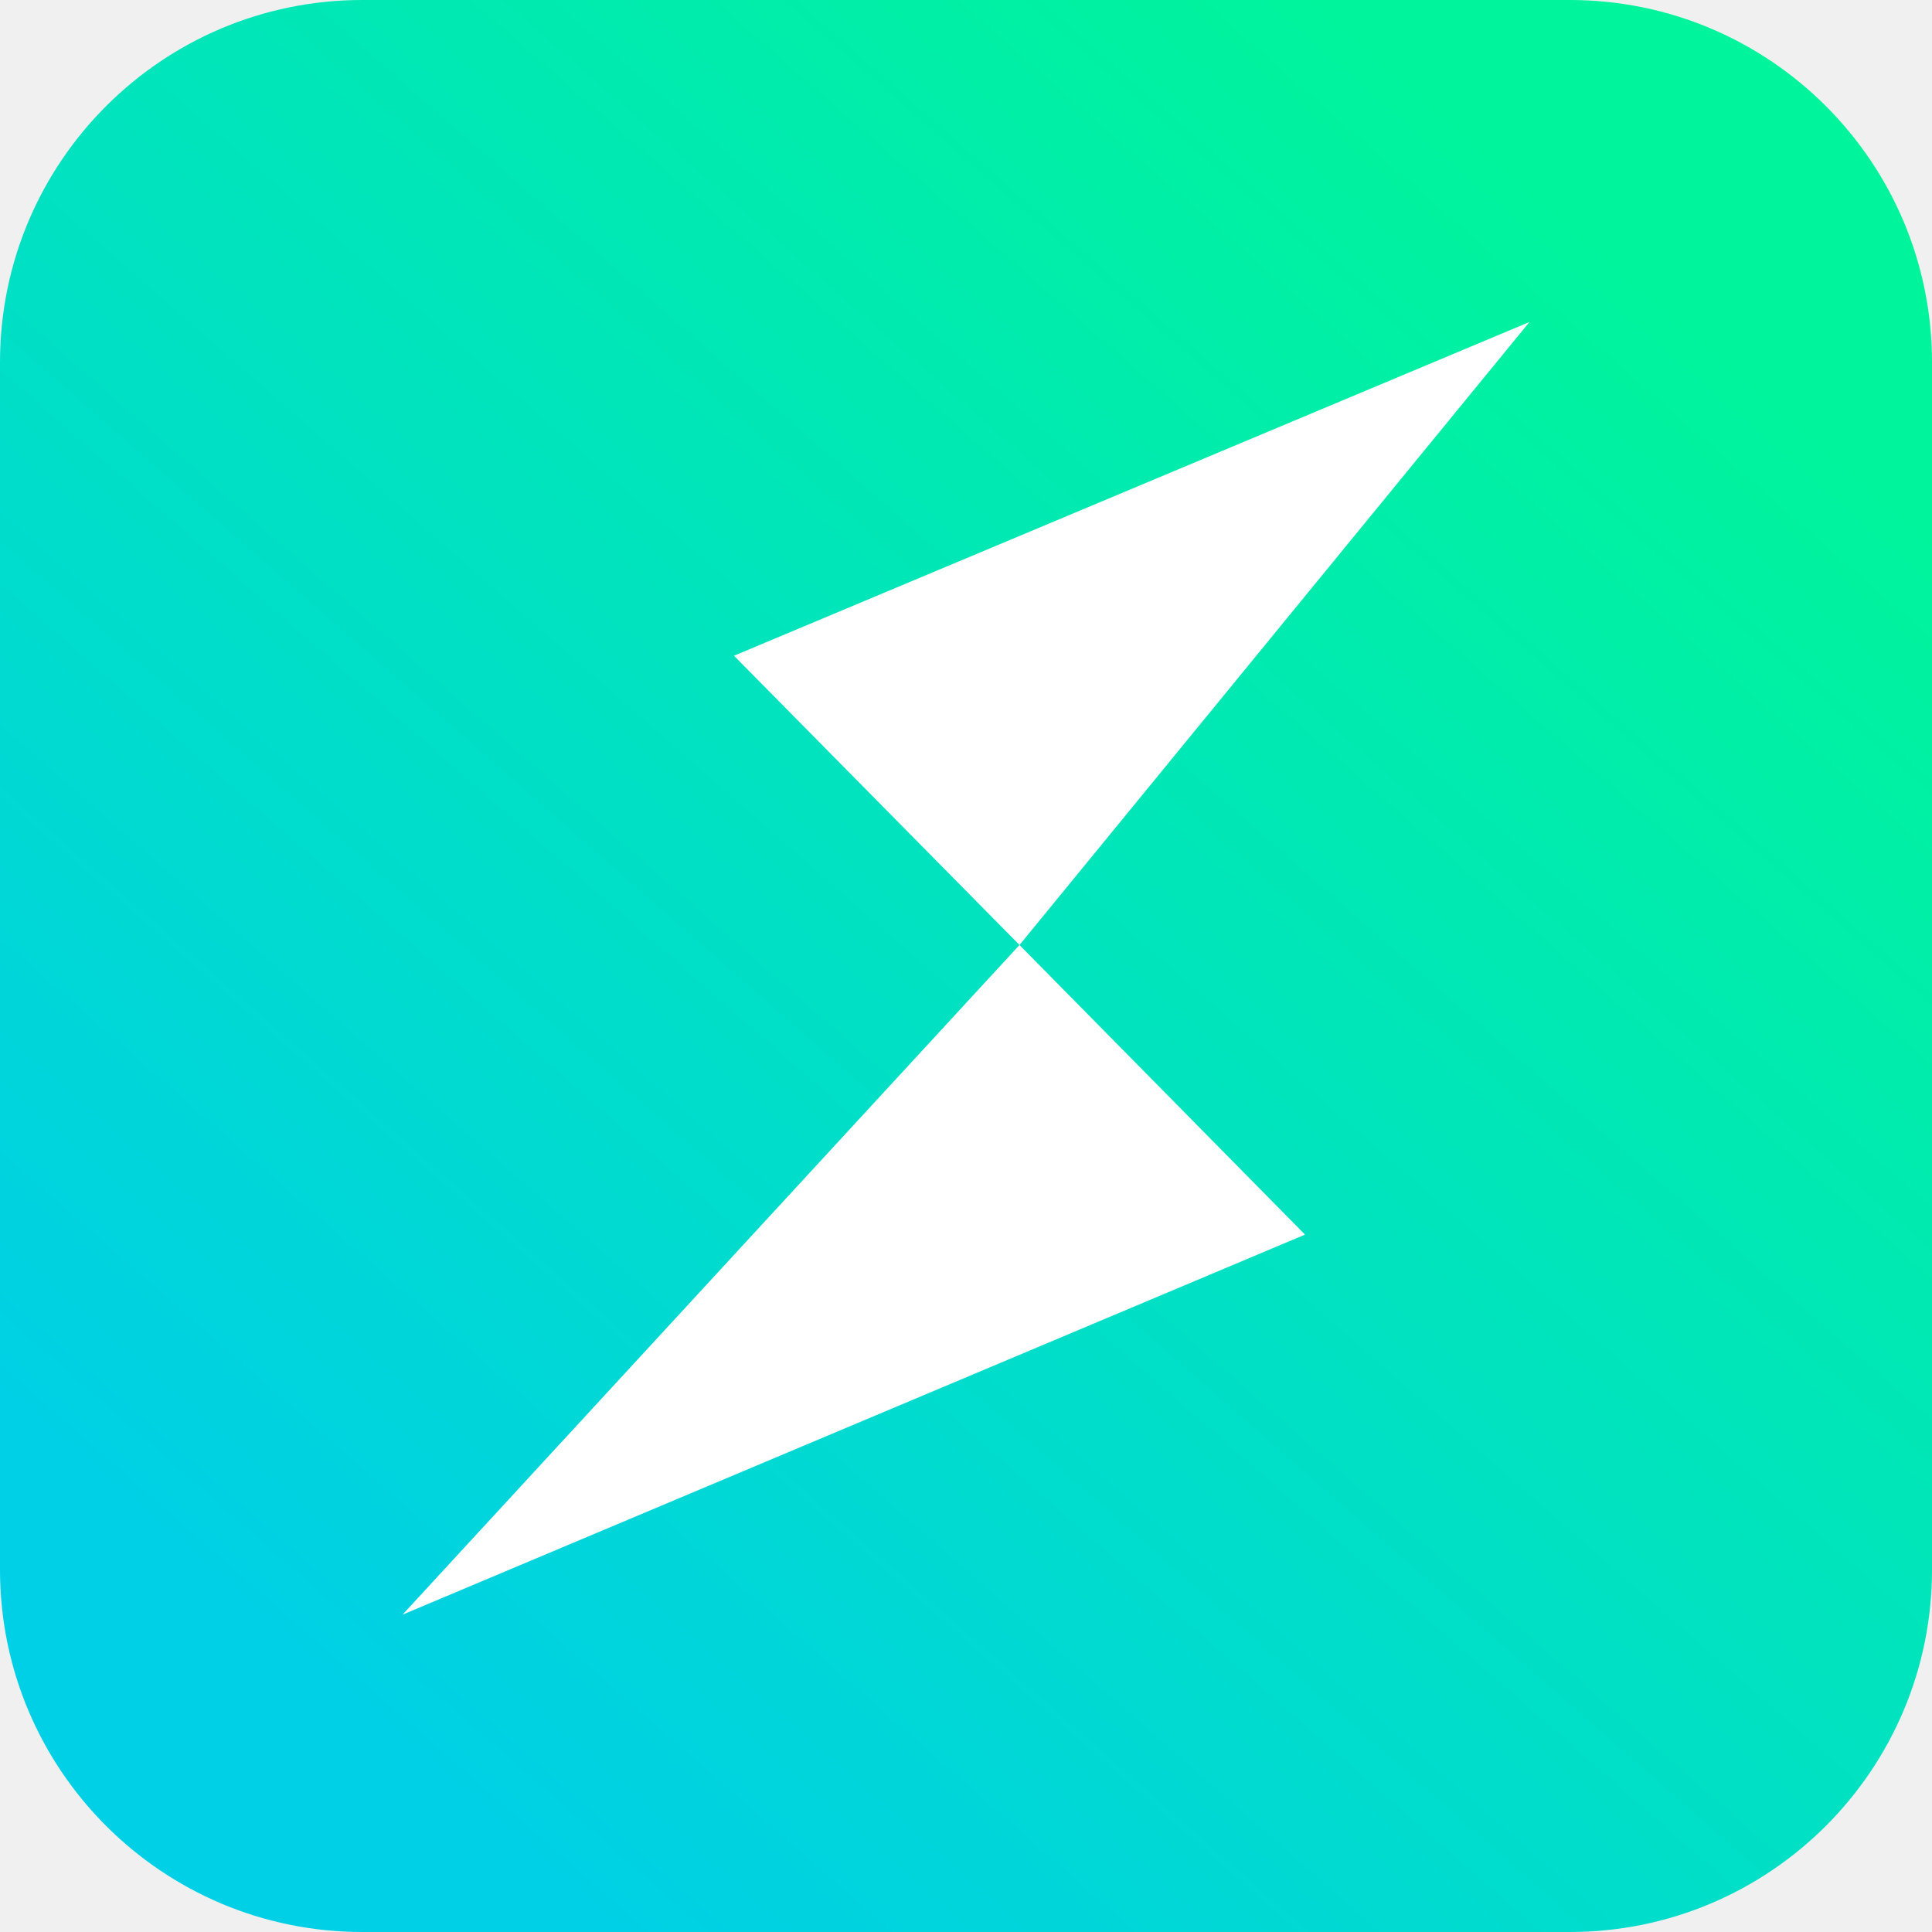
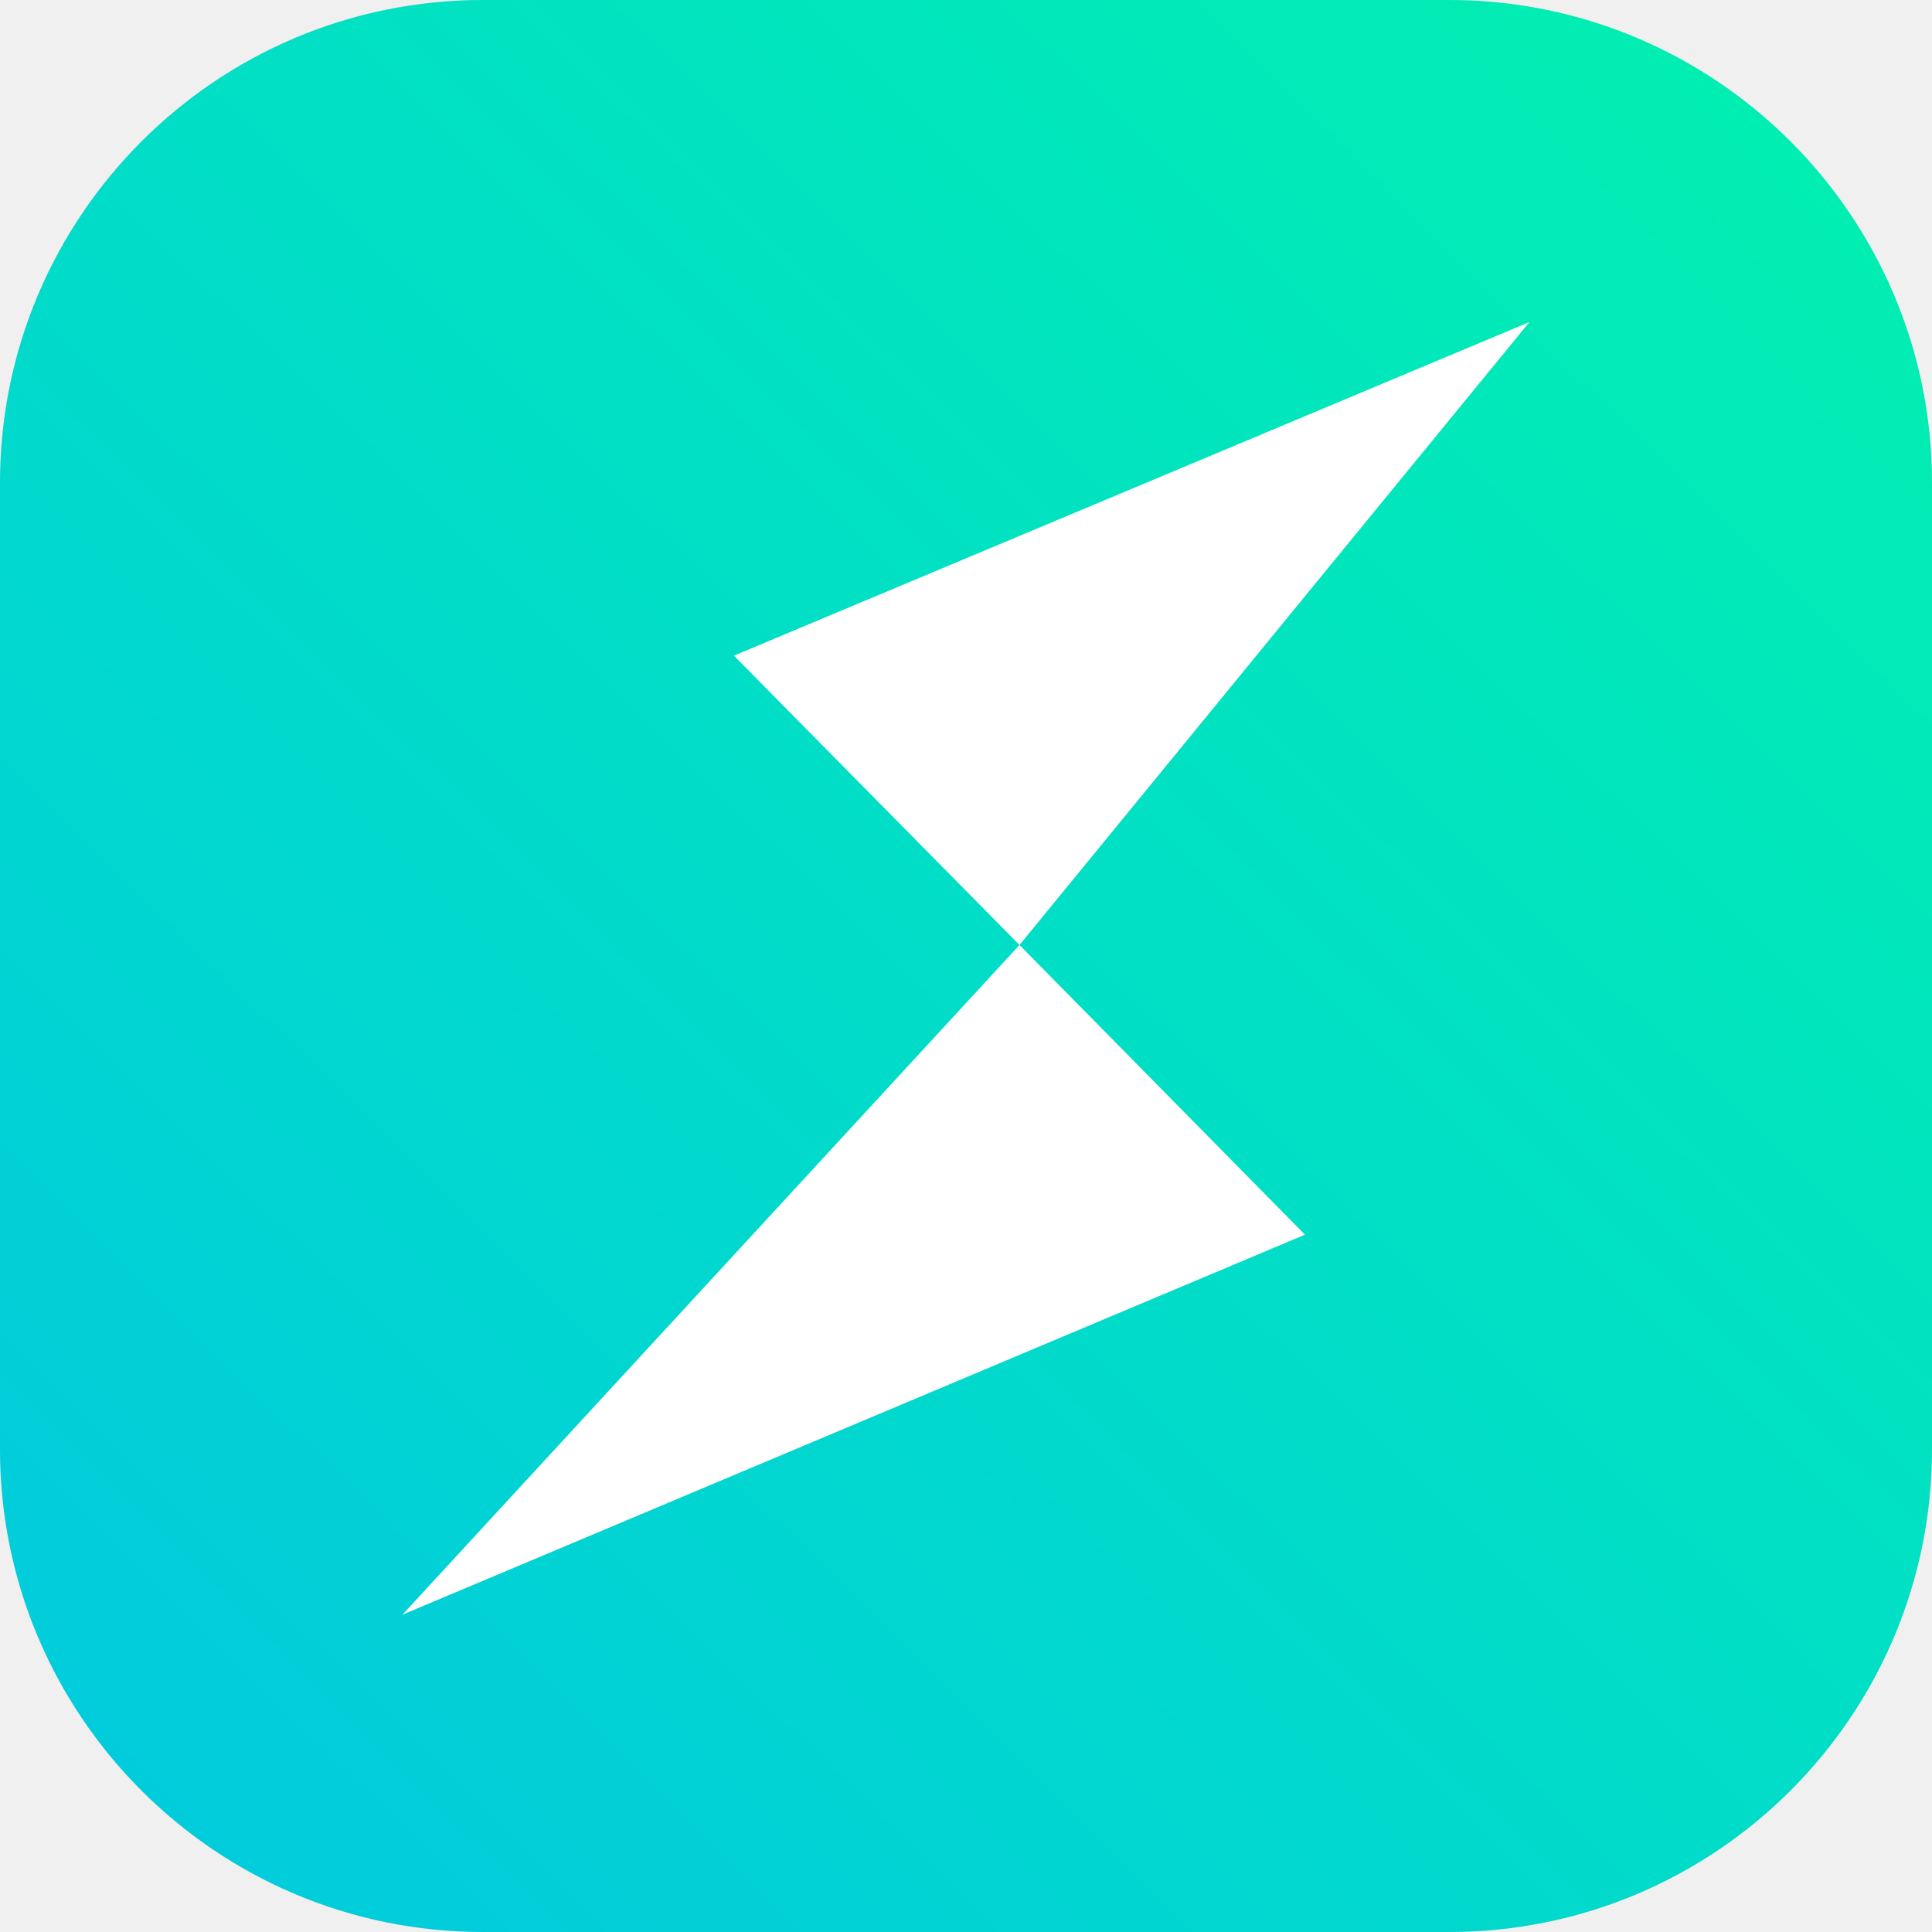
- <svg xmlns="http://www.w3.org/2000/svg" width="32" height="32" viewBox="0 0 32 32" fill="none">
-   <g clip-path="url(#clip0_213_10656)">
-     <rect width="32" height="32" fill="url(#paint0_linear_213_10656)" />
-     <path d="M6.667 26.744L21.615 20.449L16.886 15.652L6.667 26.744ZM12.157 10.861L16.886 15.652L25.333 5.333L12.157 10.861Z" fill="white" />
+ <svg xmlns="http://www.w3.org/2000/svg" width="16" height="16" viewBox="0 0 16 16" fill="none">
+   <g clip-path="url(#clip0_2579_26710)">
+     <rect width="16" height="16" fill="#D9D9D9" />
+     <rect width="16" height="16" fill="url(#paint0_linear_2579_26710)" />
+     <path d="M3.333 13.372L10.807 10.225L8.443 7.826L3.333 13.372ZM6.078 5.43L8.443 7.826L12.666 2.667L6.078 5.43Z" fill="white" />
  </g>
  <defs>
-     <linearGradient id="paint0_linear_213_10656" x1="26.5" y1="4" x2="5.5" y2="28" gradientUnits="userSpaceOnUse">
-       <stop stop-color="#00F49C" />
-       <stop offset="1" stop-color="#00D0E5" />
+     <linearGradient id="paint0_linear_2579_26710" x1="16" y1="0" x2="2.38419e-07" y2="16.25" gradientUnits="userSpaceOnUse">
+       <stop stop-color="#01F1AF" />
+       <stop offset="1" stop-color="#01C9E0" />
    </linearGradient>
-     <clipPath id="clip0_213_10656">
-       <rect width="32" height="32" rx="6" fill="white" />
+     <clipPath id="clip0_2579_26710">
+       <rect width="16" height="16" rx="4" fill="white" />
    </clipPath>
  </defs>
</svg>
